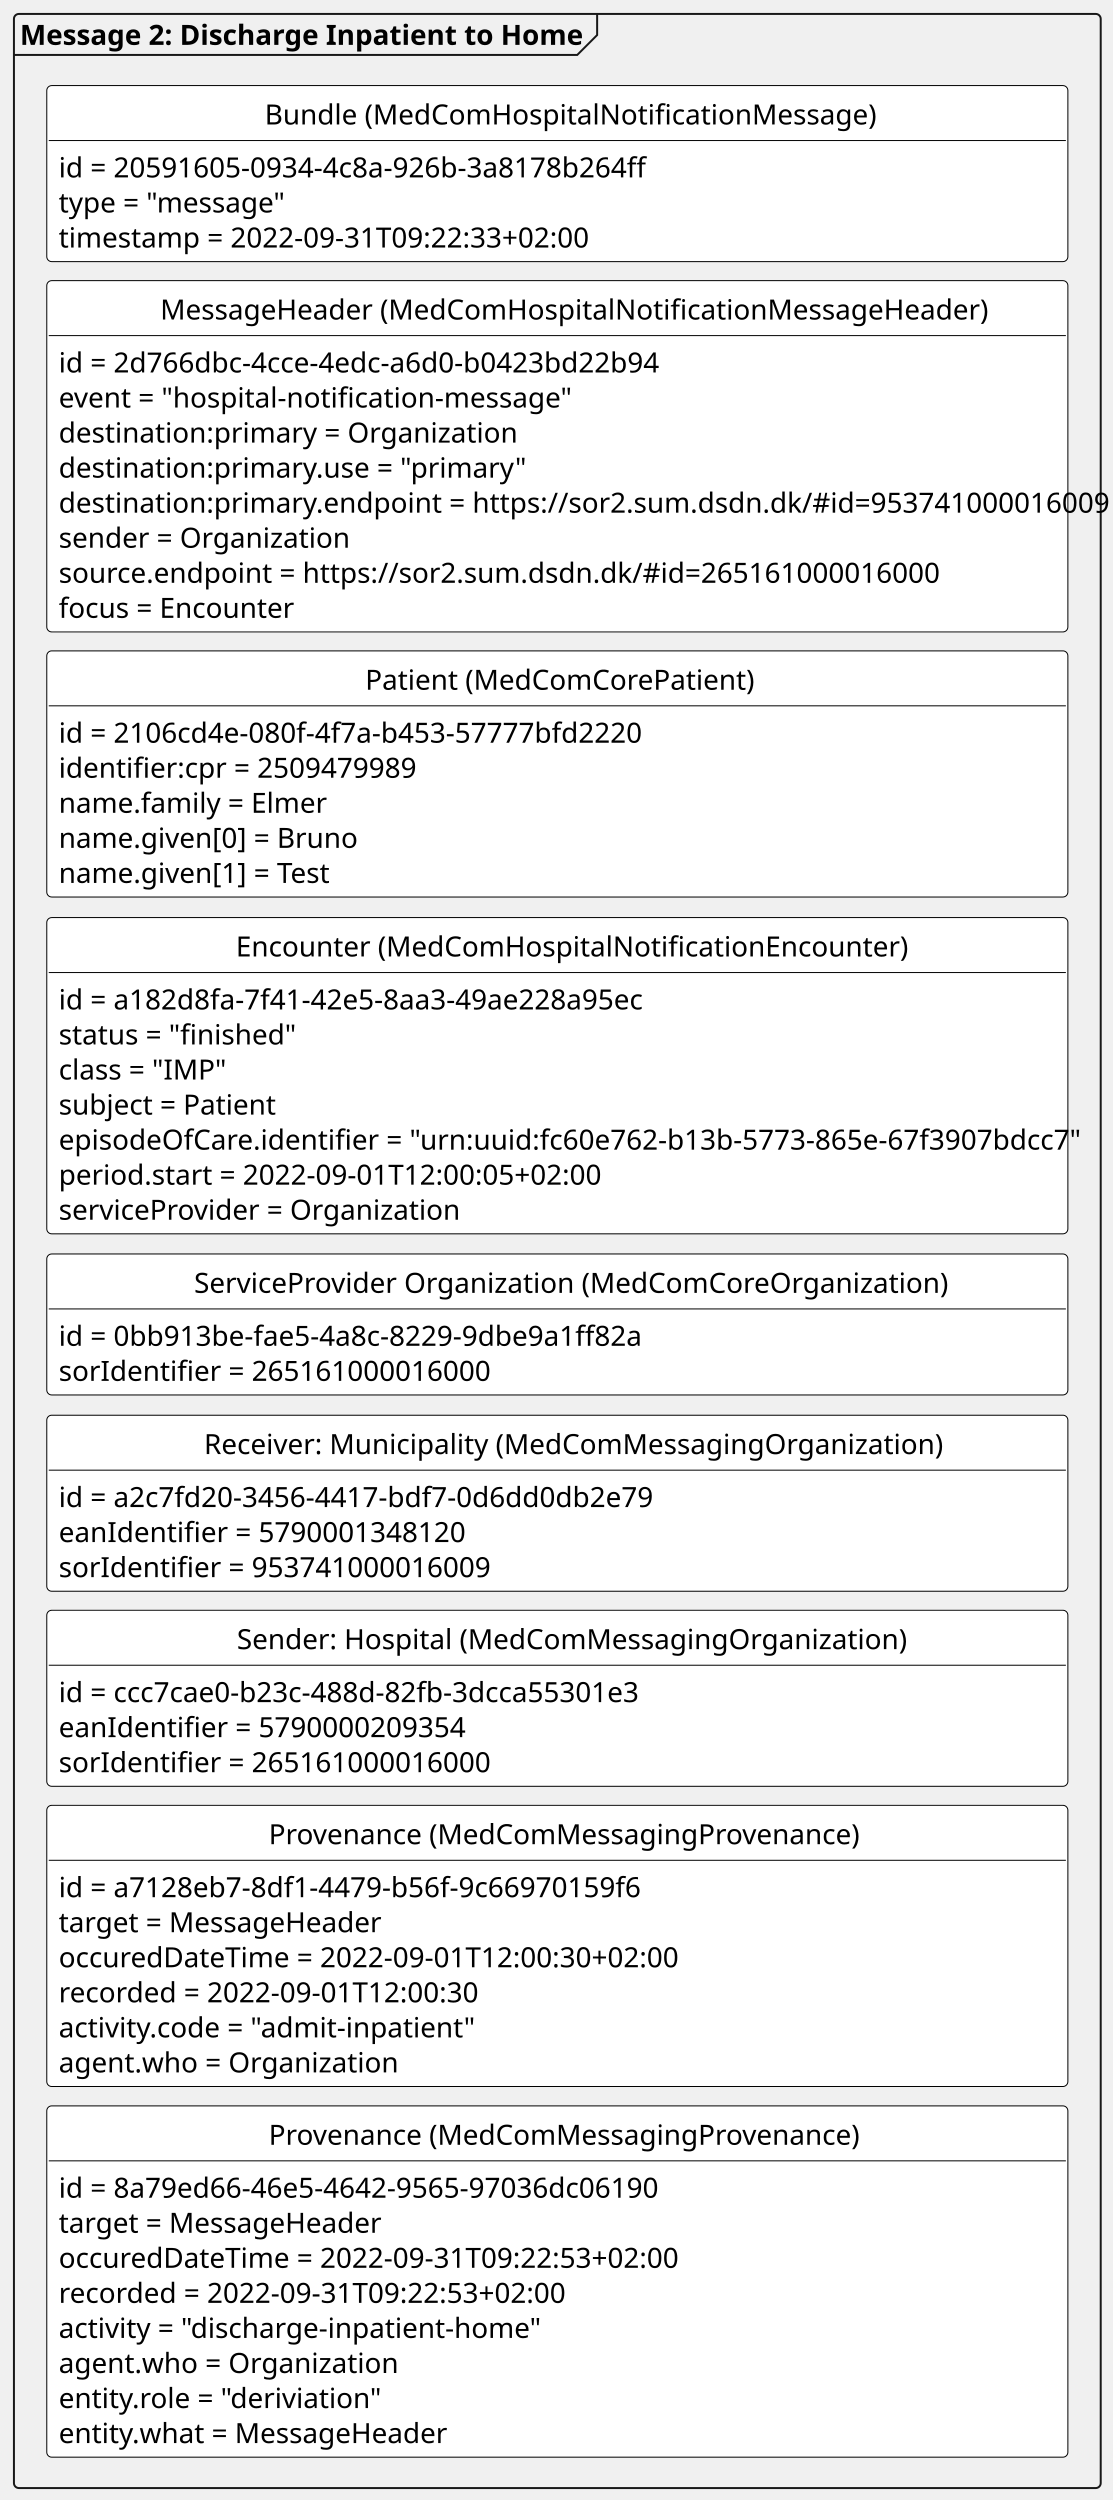
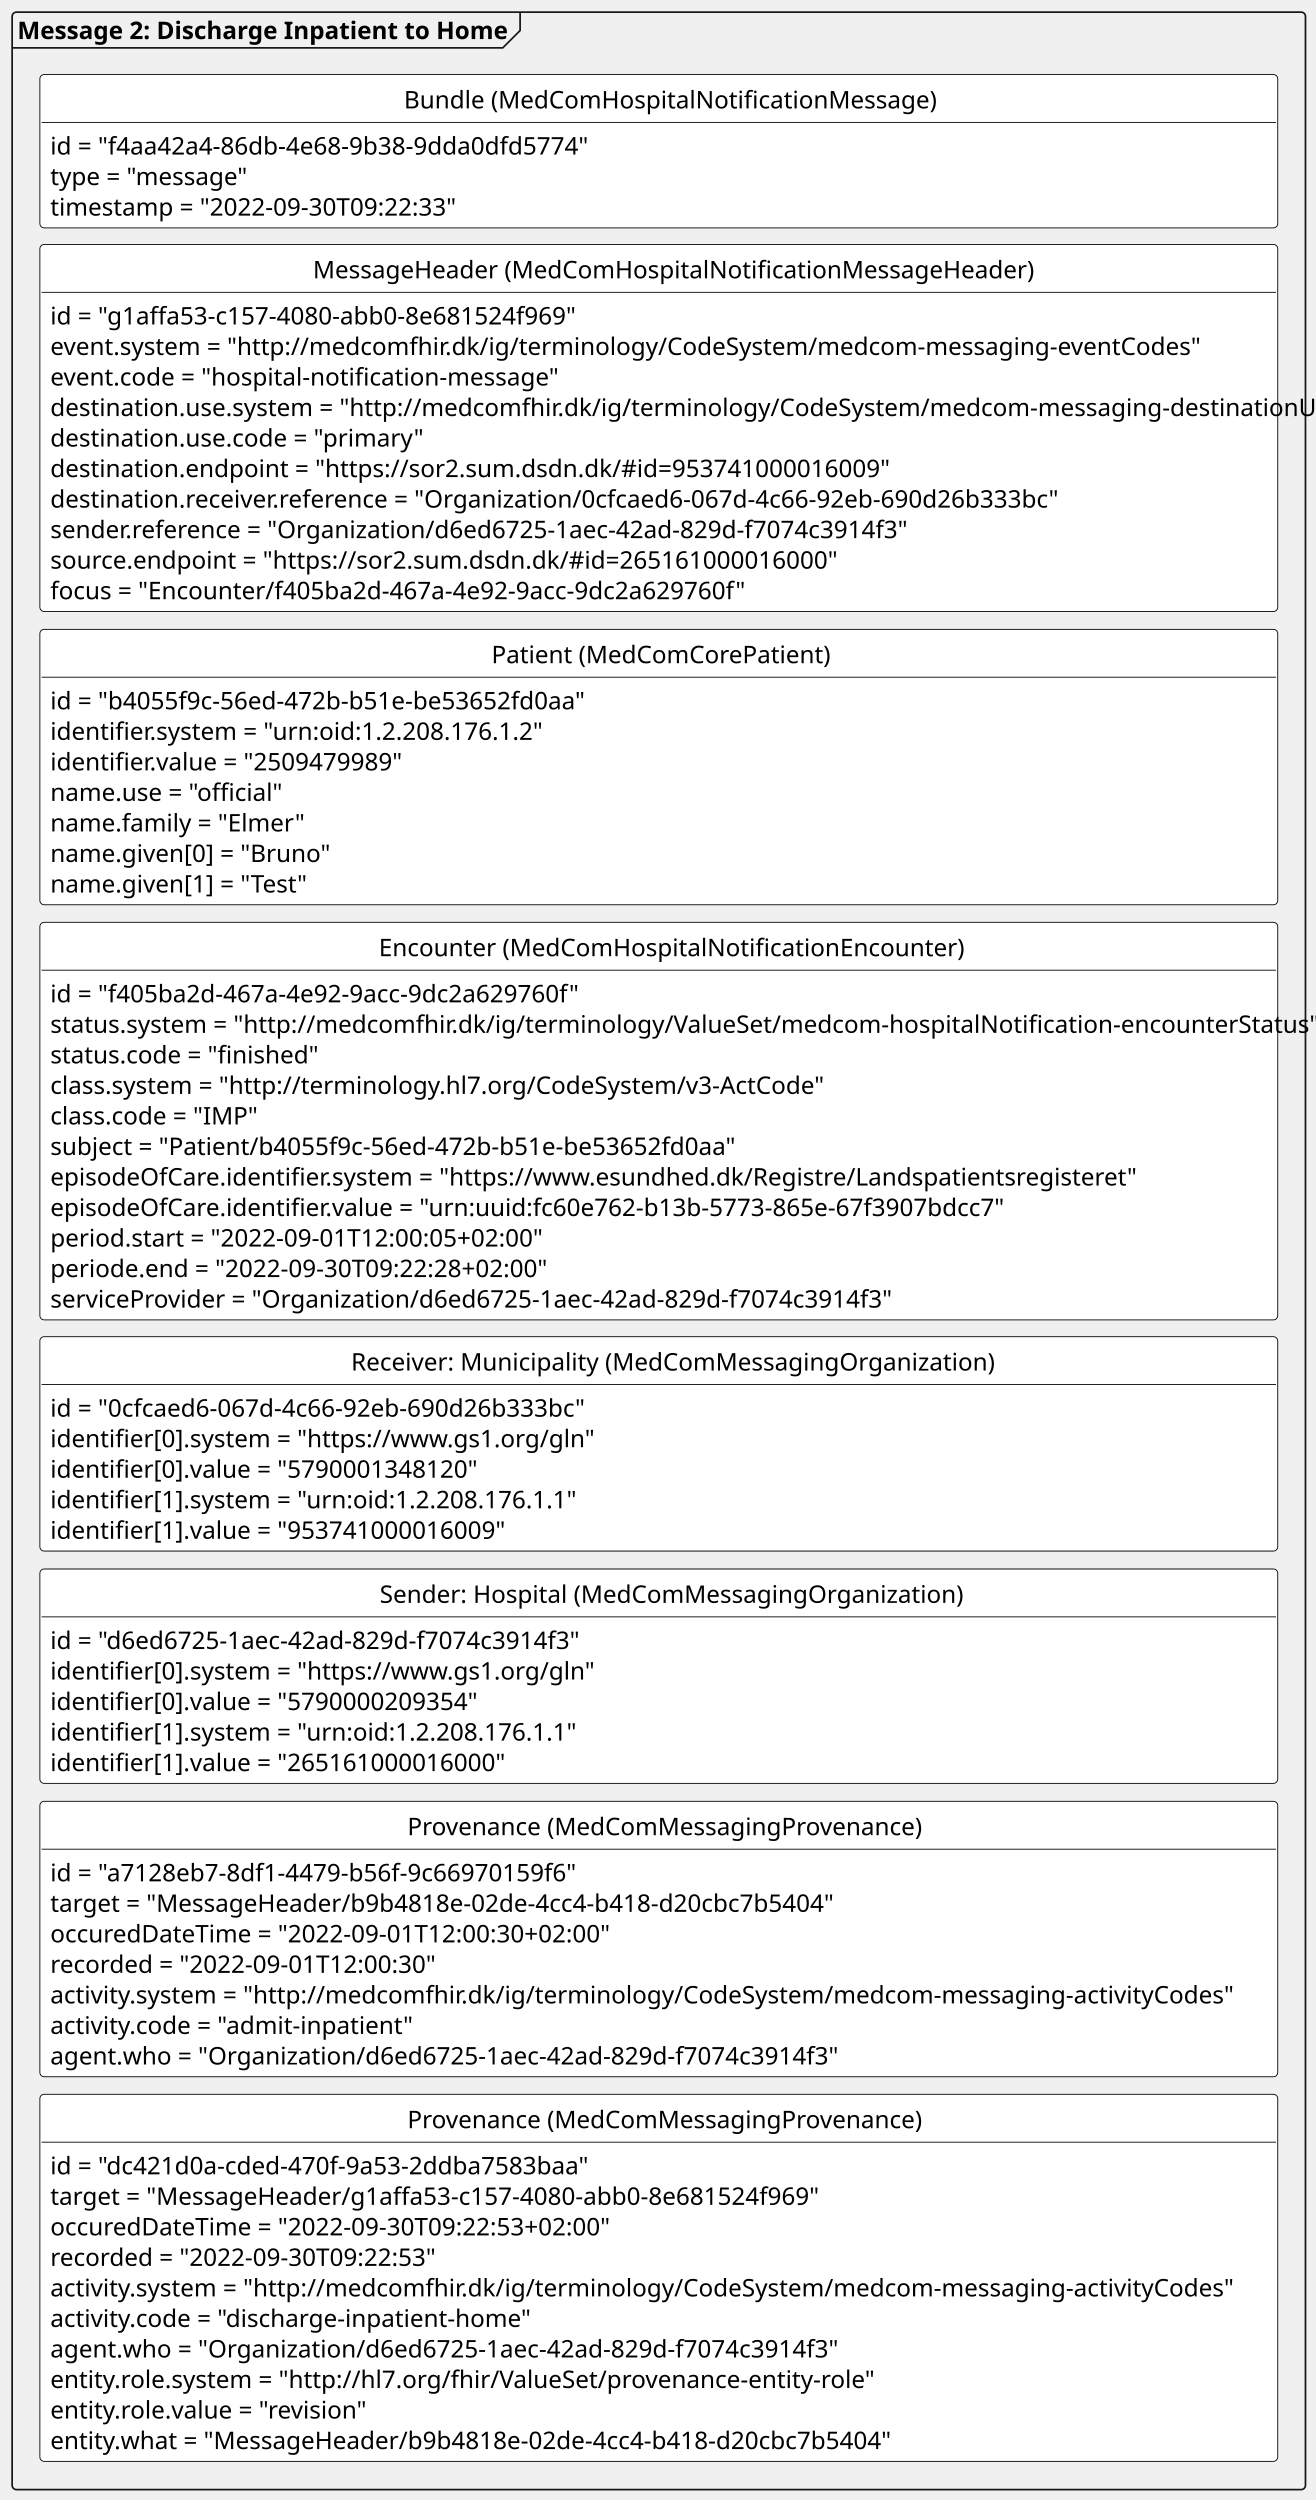
- <svg xmlns="http://www.w3.org/2000/svg" contentStyleType="text/css" height="1256px" preserveAspectRatio="none" style="width:559px;height:1256px;background:#FFFFFF;" version="1.1" viewBox="0 0 559 1256" width="559px" zoomAndPan="magnify">
+ <svg xmlns="http://www.w3.org/2000/svg" contentStyleType="text/css" height="1442px" preserveAspectRatio="none" style="width:759px;height:1442px;background:#FFFFFF;" version="1.1" viewBox="0 0 759 1442" width="759px" zoomAndPan="magnify">
  <defs />
  <g>
    <g id="cluster_finished">
-       <rect fill="none" height="1243" rx="2.5" ry="2.5" style="stroke:#181818;stroke-width:1.0;" width="546" x="7" y="7" />
+       <rect fill="none" height="1429" rx="2.5" ry="2.5" style="stroke:#181818;stroke-width:1.0;" width="746" x="7" y="7" />
      <path d="M300,7 L300,17.609 L290,27.609 L7,27.609 " fill="none" style="stroke:#181818;stroke-width:1.0;" />
      <text fill="#000000" font-family="sans-serif" font-size="14" font-weight="bold" lengthAdjust="spacing" textLength="283" x="10" y="22.533">Message 2: Discharge Inpatient to Home</text>
    </g>
    <g id="elem_finishedB">
-       <rect codeLine="19" fill="#FFFFFF" height="88.438" id="finishedB" rx="2.5" ry="2.5" style="stroke:#000000;stroke-width:0.5;" width="513" x="23.5" y="43" />
-       <text fill="#000000" font-family="sans-serif" font-size="14" lengthAdjust="spacing" textLength="294" x="133" y="62.533">Bundle  (MedComHospitalNotificationMessage)</text>
-       <line style="stroke:#000000;stroke-width:0.5;" x1="24.5" x2="535.5" y1="70.609" y2="70.609" />
-       <text fill="#000000" font-family="sans-serif" font-size="14" lengthAdjust="spacing" textLength="294" x="29.5" y="89.143">id = 20591605-0934-4c8a-926b-3a8178b264ff</text>
-       <text fill="#000000" font-family="sans-serif" font-size="14" lengthAdjust="spacing" textLength="110" x="29.5" y="106.752">type = "message"</text>
-       <text fill="#000000" font-family="sans-serif" font-size="14" lengthAdjust="spacing" textLength="263" x="29.5" y="124.361">timestamp = 2022-09-31T09:22:33+02:00</text>
+       <rect codeLine="19" fill="#FFFFFF" height="88.438" id="finishedB" rx="2.5" ry="2.5" style="stroke:#000000;stroke-width:0.5;" width="714" x="23" y="43" />
+       <text fill="#000000" font-family="sans-serif" font-size="14" lengthAdjust="spacing" textLength="294" x="233" y="62.533">Bundle  (MedComHospitalNotificationMessage)</text>
+       <line style="stroke:#000000;stroke-width:0.5;" x1="24" x2="736" y1="70.609" y2="70.609" />
+       <text fill="#000000" font-family="sans-serif" font-size="14" lengthAdjust="spacing" textLength="305" x="29" y="89.143">id = "f4aa42a4-86db-4e68-9b38-9dda0dfd5774"</text>
+       <text fill="#000000" font-family="sans-serif" font-size="14" lengthAdjust="spacing" textLength="110" x="29" y="106.752">type = "message"</text>
+       <text fill="#000000" font-family="sans-serif" font-size="14" lengthAdjust="spacing" textLength="229" x="29" y="124.361">timestamp = "2022-09-30T09:22:33"</text>
    </g>
    <g id="elem_finishedMH">
-       <rect codeLine="24" fill="#FFFFFF" height="176.484" id="finishedMH" rx="2.5" ry="2.5" style="stroke:#000000;stroke-width:0.5;" width="513" x="23.5" y="141" />
-       <text fill="#000000" font-family="sans-serif" font-size="14" lengthAdjust="spacing" textLength="399" x="80.5" y="160.533">MessageHeader  (MedComHospitalNotificationMessageHeader)</text>
-       <line style="stroke:#000000;stroke-width:0.5;" x1="24.5" x2="535.5" y1="168.609" y2="168.609" />
-       <text fill="#000000" font-family="sans-serif" font-size="14" lengthAdjust="spacing" textLength="299" x="29.5" y="187.143">id = 2d766dbc-4cce-4edc-a6d0-b0423bd22b94</text>
-       <text fill="#000000" font-family="sans-serif" font-size="14" lengthAdjust="spacing" textLength="245" x="29.5" y="204.752">event = "hospital-notification-message"</text>
-       <text fill="#000000" font-family="sans-serif" font-size="14" lengthAdjust="spacing" textLength="216" x="29.5" y="222.361">destination:primary = Organization</text>
-       <text fill="#000000" font-family="sans-serif" font-size="14" lengthAdjust="spacing" textLength="220" x="29.5" y="239.971">destination:primary.use = "primary"</text>
-       <text fill="#000000" font-family="sans-serif" font-size="14" lengthAdjust="spacing" textLength="501" x="29.5" y="257.58">destination:primary.endpoint = https://sor2.sum.dsdn.dk/#id=953741000016009</text>
-       <text fill="#000000" font-family="sans-serif" font-size="14" lengthAdjust="spacing" textLength="140" x="29.5" y="275.19">sender = Organization</text>
-       <text fill="#000000" font-family="sans-serif" font-size="14" lengthAdjust="spacing" textLength="424" x="29.5" y="292.799">source.endpoint = https://sor2.sum.dsdn.dk/#id=265161000016000</text>
-       <text fill="#000000" font-family="sans-serif" font-size="14" lengthAdjust="spacing" textLength="115" x="29.5" y="310.408">focus = Encounter</text>
+       <rect codeLine="24" fill="#FFFFFF" height="211.703" id="finishedMH" rx="2.5" ry="2.5" style="stroke:#000000;stroke-width:0.5;" width="714" x="23" y="141" />
+       <text fill="#000000" font-family="sans-serif" font-size="14" lengthAdjust="spacing" textLength="399" x="180.5" y="160.533">MessageHeader  (MedComHospitalNotificationMessageHeader)</text>
+       <line style="stroke:#000000;stroke-width:0.5;" x1="24" x2="736" y1="168.609" y2="168.609" />
+       <text fill="#000000" font-family="sans-serif" font-size="14" lengthAdjust="spacing" textLength="300" x="29" y="187.143">id = "g1affa53-c157-4080-abb0-8e681524f969"</text>
+       <text fill="#000000" font-family="sans-serif" font-size="14" lengthAdjust="spacing" textLength="624" x="29" y="204.752">event.system = "http://medcomfhir.dk/ig/terminology/CodeSystem/medcom-messaging-eventCodes"</text>
+       <text fill="#000000" font-family="sans-serif" font-size="14" lengthAdjust="spacing" textLength="280" x="29" y="222.361">event.code = "hospital-notification-message"</text>
+       <text fill="#000000" font-family="sans-serif" font-size="14" lengthAdjust="spacing" textLength="702" x="29" y="239.971">destination.use.system = "http://medcomfhir.dk/ig/terminology/CodeSystem/medcom-messaging-destinationUse"</text>
+       <text fill="#000000" font-family="sans-serif" font-size="14" lengthAdjust="spacing" textLength="204" x="29" y="257.58">destination.use.code = "primary"</text>
+       <text fill="#000000" font-family="sans-serif" font-size="14" lengthAdjust="spacing" textLength="460" x="29" y="275.19">destination.endpoint = "https://sor2.sum.dsdn.dk/#id=953741000016009"</text>
+       <text fill="#000000" font-family="sans-serif" font-size="14" lengthAdjust="spacing" textLength="567" x="29" y="292.799">destination.receiver.reference = "Organization/0cfcaed6-067d-4c66-92eb-690d26b333bc"</text>
+       <text fill="#000000" font-family="sans-serif" font-size="14" lengthAdjust="spacing" textLength="485" x="29" y="310.408">sender.reference = "Organization/d6ed6725-1aec-42ad-829d-f7074c3914f3"</text>
+       <text fill="#000000" font-family="sans-serif" font-size="14" lengthAdjust="spacing" textLength="434" x="29" y="328.018">source.endpoint = "https://sor2.sum.dsdn.dk/#id=265161000016000"</text>
+       <text fill="#000000" font-family="sans-serif" font-size="14" lengthAdjust="spacing" textLength="394" x="29" y="345.627">focus = "Encounter/f405ba2d-467a-4e92-9acc-9dc2a629760f"</text>
    </g>
    <g id="elem_finishedPT">
-       <rect codeLine="34" fill="#FFFFFF" height="123.656" id="finishedPT" rx="2.5" ry="2.5" style="stroke:#000000;stroke-width:0.5;" width="513" x="23.5" y="327" />
-       <text fill="#000000" font-family="sans-serif" font-size="14" lengthAdjust="spacing" textLength="193" x="183.5" y="346.533">Patient  (MedComCorePatient)</text>
-       <line style="stroke:#000000;stroke-width:0.5;" x1="24.5" x2="535.5" y1="354.609" y2="354.609" />
-       <text fill="#000000" font-family="sans-serif" font-size="14" lengthAdjust="spacing" textLength="290" x="29.5" y="373.143">id = 2106cd4e-080f-4f7a-b453-57777bfd2220</text>
-       <text fill="#000000" font-family="sans-serif" font-size="14" lengthAdjust="spacing" textLength="174" x="29.5" y="390.752">identifier:cpr = 2509479989</text>
-       <text fill="#000000" font-family="sans-serif" font-size="14" lengthAdjust="spacing" textLength="127" x="29.5" y="408.361">name.family = Elmer</text>
-       <text fill="#000000" font-family="sans-serif" font-size="14" lengthAdjust="spacing" textLength="143" x="29.5" y="425.971">name.given[0] = Bruno</text>
-       <text fill="#000000" font-family="sans-serif" font-size="14" lengthAdjust="spacing" textLength="133" x="29.5" y="443.58">name.given[1] = Test</text>
+       <rect codeLine="36" fill="#FFFFFF" height="158.875" id="finishedPT" rx="2.5" ry="2.5" style="stroke:#000000;stroke-width:0.5;" width="714" x="23" y="363" />
+       <text fill="#000000" font-family="sans-serif" font-size="14" lengthAdjust="spacing" textLength="193" x="283.5" y="382.533">Patient  (MedComCorePatient)</text>
+       <line style="stroke:#000000;stroke-width:0.5;" x1="24" x2="736" y1="390.609" y2="390.609" />
+       <text fill="#000000" font-family="sans-serif" font-size="14" lengthAdjust="spacing" textLength="304" x="29" y="409.143">id = "b4055f9c-56ed-472b-b51e-be53652fd0aa"</text>
+       <text fill="#000000" font-family="sans-serif" font-size="14" lengthAdjust="spacing" textLength="276" x="29" y="426.752">identifier.system = "urn:oid:1.2.208.176.1.2"</text>
+       <text fill="#000000" font-family="sans-serif" font-size="14" lengthAdjust="spacing" textLength="198" x="29" y="444.361">identifier.value = "2509479989"</text>
+       <text fill="#000000" font-family="sans-serif" font-size="14" lengthAdjust="spacing" textLength="128" x="29" y="461.971">name.use = "official"</text>
+       <text fill="#000000" font-family="sans-serif" font-size="14" lengthAdjust="spacing" textLength="137" x="29" y="479.58">name.family = "Elmer"</text>
+       <text fill="#000000" font-family="sans-serif" font-size="14" lengthAdjust="spacing" textLength="153" x="29" y="497.19">name.given[0] = "Bruno"</text>
+       <text fill="#000000" font-family="sans-serif" font-size="14" lengthAdjust="spacing" textLength="143" x="29" y="514.799">name.given[1] = "Test"</text>
    </g>
    <g id="elem_finishedENC">
-       <rect codeLine="41" fill="#FFFFFF" height="158.875" id="finishedENC" rx="2.5" ry="2.5" style="stroke:#000000;stroke-width:0.5;" width="513" x="23.5" y="461" />
-       <text fill="#000000" font-family="sans-serif" font-size="14" lengthAdjust="spacing" textLength="323" x="118.5" y="480.533">Encounter  (MedComHospitalNotificationEncounter)</text>
-       <line style="stroke:#000000;stroke-width:0.5;" x1="24.5" x2="535.5" y1="488.609" y2="488.609" />
-       <text fill="#000000" font-family="sans-serif" font-size="14" lengthAdjust="spacing" textLength="294" x="29.5" y="507.143">id = a182d8fa-7f41-42e5-8aa3-49ae228a95ec</text>
-       <text fill="#000000" font-family="sans-serif" font-size="14" lengthAdjust="spacing" textLength="113" x="29.5" y="524.752">status = "finished"</text>
-       <text fill="#000000" font-family="sans-serif" font-size="14" lengthAdjust="spacing" textLength="81" x="29.5" y="542.361">class = "IMP"</text>
-       <text fill="#000000" font-family="sans-serif" font-size="14" lengthAdjust="spacing" textLength="105" x="29.5" y="559.971">subject = Patient</text>
-       <text fill="#000000" font-family="sans-serif" font-size="14" lengthAdjust="spacing" textLength="501" x="29.5" y="577.58">episodeOfCare.identifier = "urn:uuid:fc60e762-b13b-5773-865e-67f3907bdcc7"</text>
-       <text fill="#000000" font-family="sans-serif" font-size="14" lengthAdjust="spacing" textLength="271" x="29.5" y="595.189">period.start = 2022-09-01T12:00:05+02:00</text>
-       <text fill="#000000" font-family="sans-serif" font-size="14" lengthAdjust="spacing" textLength="194" x="29.5" y="612.799">serviceProvider = Organization</text>
-     </g>
-     <g id="elem_finishedSPOrg">
-       <rect codeLine="50" fill="#FFFFFF" height="70.828" id="finishedSPOrg" rx="2.5" ry="2.5" style="stroke:#000000;stroke-width:0.5;" width="513" x="23.5" y="630" />
-       <text fill="#000000" font-family="sans-serif" font-size="14" lengthAdjust="spacing" textLength="365" x="97.5" y="649.533">ServiceProvider Organization (MedComCoreOrganization)</text>
-       <line style="stroke:#000000;stroke-width:0.5;" x1="24.5" x2="535.5" y1="657.609" y2="657.609" />
-       <text fill="#000000" font-family="sans-serif" font-size="14" lengthAdjust="spacing" textLength="290" x="29.5" y="676.143">id = 0bb913be-fae5-4a8c-8229-9dbe9a1ff82a</text>
-       <text fill="#000000" font-family="sans-serif" font-size="14" lengthAdjust="spacing" textLength="210" x="29.5" y="693.752">sorIdentifier = 265161000016000</text>
+       <rect codeLine="45" fill="#FFFFFF" height="229.312" id="finishedENC" rx="2.5" ry="2.5" style="stroke:#000000;stroke-width:0.5;" width="714" x="23" y="532" />
+       <text fill="#000000" font-family="sans-serif" font-size="14" lengthAdjust="spacing" textLength="323" x="218.5" y="551.533">Encounter  (MedComHospitalNotificationEncounter)</text>
+       <line style="stroke:#000000;stroke-width:0.5;" x1="24" x2="736" y1="559.609" y2="559.609" />
+       <text fill="#000000" font-family="sans-serif" font-size="14" lengthAdjust="spacing" textLength="302" x="29" y="578.143">id = "f405ba2d-467a-4e92-9acc-9dc2a629760f"</text>
+       <text fill="#000000" font-family="sans-serif" font-size="14" lengthAdjust="spacing" textLength="682" x="29" y="595.752">status.system = "http://medcomfhir.dk/ig/terminology/ValueSet/medcom-hospitalNotification-encounterStatus"</text>
+       <text fill="#000000" font-family="sans-serif" font-size="14" lengthAdjust="spacing" textLength="148" x="29" y="613.361">status.code = "finished"</text>
+       <text fill="#000000" font-family="sans-serif" font-size="14" lengthAdjust="spacing" textLength="425" x="29" y="630.971">class.system = "http://terminology.hl7.org/CodeSystem/v3-ActCode"</text>
+       <text fill="#000000" font-family="sans-serif" font-size="14" lengthAdjust="spacing" textLength="116" x="29" y="648.58">class.code = "IMP"</text>
+       <text fill="#000000" font-family="sans-serif" font-size="14" lengthAdjust="spacing" textLength="386" x="29" y="666.189">subject = "Patient/b4055f9c-56ed-472b-b51e-be53652fd0aa"</text>
+       <text fill="#000000" font-family="sans-serif" font-size="14" lengthAdjust="spacing" textLength="594" x="29" y="683.799">episodeOfCare.identifier.system = "https://www.esundhed.dk/Registre/Landspatientsregisteret"</text>
+       <text fill="#000000" font-family="sans-serif" font-size="14" lengthAdjust="spacing" textLength="539" x="29" y="701.408">episodeOfCare.identifier.value = "urn:uuid:fc60e762-b13b-5773-865e-67f3907bdcc7"</text>
+       <text fill="#000000" font-family="sans-serif" font-size="14" lengthAdjust="spacing" textLength="281" x="29" y="719.018">period.start = "2022-09-01T12:00:05+02:00"</text>
+       <text fill="#000000" font-family="sans-serif" font-size="14" lengthAdjust="spacing" textLength="285" x="29" y="736.627">periode.end = "2022-09-30T09:22:28+02:00"</text>
+       <text fill="#000000" font-family="sans-serif" font-size="14" lengthAdjust="spacing" textLength="474" x="29" y="754.236">serviceProvider = "Organization/d6ed6725-1aec-42ad-829d-f7074c3914f3"</text>
    </g>
    <g id="elem_finishedROrg">
-       <rect codeLine="54" fill="#FFFFFF" height="88.438" id="finishedROrg" rx="2.5" ry="2.5" style="stroke:#000000;stroke-width:0.5;" width="513" x="23.5" y="711" />
-       <text fill="#000000" font-family="sans-serif" font-size="14" lengthAdjust="spacing" textLength="355" x="102.5" y="730.533">Receiver: Municipality (MedComMessagingOrganization)</text>
-       <line style="stroke:#000000;stroke-width:0.5;" x1="24.5" x2="535.5" y1="738.609" y2="738.609" />
-       <text fill="#000000" font-family="sans-serif" font-size="14" lengthAdjust="spacing" textLength="294" x="29.5" y="757.143">id = a2c7fd20-3456-4417-bdf7-0d6dd0db2e79</text>
-       <text fill="#000000" font-family="sans-serif" font-size="14" lengthAdjust="spacing" textLength="198" x="29.5" y="774.752">eanIdentifier = 5790001348120</text>
-       <text fill="#000000" font-family="sans-serif" font-size="14" lengthAdjust="spacing" textLength="210" x="29.5" y="792.361">sorIdentifier = 953741000016009</text>
+       <rect codeLine="58" fill="#FFFFFF" height="123.656" id="finishedROrg" rx="2.5" ry="2.5" style="stroke:#000000;stroke-width:0.5;" width="714" x="23" y="771" />
+       <text fill="#000000" font-family="sans-serif" font-size="14" lengthAdjust="spacing" textLength="355" x="202.5" y="790.533">Receiver: Municipality (MedComMessagingOrganization)</text>
+       <line style="stroke:#000000;stroke-width:0.5;" x1="24" x2="736" y1="798.609" y2="798.609" />
+       <text fill="#000000" font-family="sans-serif" font-size="14" lengthAdjust="spacing" textLength="305" x="29" y="817.143">id = "0cfcaed6-067d-4c66-92eb-690d26b333bc"</text>
+       <text fill="#000000" font-family="sans-serif" font-size="14" lengthAdjust="spacing" textLength="289" x="29" y="834.752">identifier[0].system = "https://www.gs1.org/gln"</text>
+       <text fill="#000000" font-family="sans-serif" font-size="14" lengthAdjust="spacing" textLength="238" x="29" y="852.361">identifier[0].value = "5790001348120"</text>
+       <text fill="#000000" font-family="sans-serif" font-size="14" lengthAdjust="spacing" textLength="292" x="29" y="869.971">identifier[1].system = "urn:oid:1.2.208.176.1.1"</text>
+       <text fill="#000000" font-family="sans-serif" font-size="14" lengthAdjust="spacing" textLength="254" x="29" y="887.58">identifier[1].value = "953741000016009"</text>
    </g>
    <g id="elem_finishedSOrg">
-       <rect codeLine="59" fill="#FFFFFF" height="88.438" id="finishedSOrg" rx="2.5" ry="2.5" style="stroke:#000000;stroke-width:0.5;" width="513" x="23.5" y="809" />
-       <text fill="#000000" font-family="sans-serif" font-size="14" lengthAdjust="spacing" textLength="322" x="119" y="828.533">Sender: Hospital (MedComMessagingOrganization)</text>
-       <line style="stroke:#000000;stroke-width:0.5;" x1="24.5" x2="535.5" y1="836.609" y2="836.609" />
-       <text fill="#000000" font-family="sans-serif" font-size="14" lengthAdjust="spacing" textLength="292" x="29.5" y="855.143">id = ccc7cae0-b23c-488d-82fb-3dcca55301e3</text>
-       <text fill="#000000" font-family="sans-serif" font-size="14" lengthAdjust="spacing" textLength="198" x="29.5" y="872.752">eanIdentifier = 5790000209354</text>
-       <text fill="#000000" font-family="sans-serif" font-size="14" lengthAdjust="spacing" textLength="210" x="29.5" y="890.361">sorIdentifier = 265161000016000</text>
+       <rect codeLine="65" fill="#FFFFFF" height="123.656" id="finishedSOrg" rx="2.5" ry="2.5" style="stroke:#000000;stroke-width:0.5;" width="714" x="23" y="905" />
+       <text fill="#000000" font-family="sans-serif" font-size="14" lengthAdjust="spacing" textLength="322" x="219" y="924.533">Sender: Hospital (MedComMessagingOrganization)</text>
+       <line style="stroke:#000000;stroke-width:0.5;" x1="24" x2="736" y1="932.609" y2="932.609" />
+       <text fill="#000000" font-family="sans-serif" font-size="14" lengthAdjust="spacing" textLength="303" x="29" y="951.143">id = "d6ed6725-1aec-42ad-829d-f7074c3914f3"</text>
+       <text fill="#000000" font-family="sans-serif" font-size="14" lengthAdjust="spacing" textLength="289" x="29" y="968.752">identifier[0].system = "https://www.gs1.org/gln"</text>
+       <text fill="#000000" font-family="sans-serif" font-size="14" lengthAdjust="spacing" textLength="238" x="29" y="986.361">identifier[0].value = "5790000209354"</text>
+       <text fill="#000000" font-family="sans-serif" font-size="14" lengthAdjust="spacing" textLength="292" x="29" y="1003.971">identifier[1].system = "urn:oid:1.2.208.176.1.1"</text>
+       <text fill="#000000" font-family="sans-serif" font-size="14" lengthAdjust="spacing" textLength="254" x="29" y="1021.58">identifier[1].value = "265161000016000"</text>
    </g>
    <g id="elem_admitfinishedPRO">
-       <rect codeLine="64" fill="#FFFFFF" height="141.266" id="admitfinishedPRO" rx="2.5" ry="2.5" style="stroke:#000000;stroke-width:0.5;" width="513" x="23.5" y="907" />
-       <text fill="#000000" font-family="sans-serif" font-size="14" lengthAdjust="spacing" textLength="290" x="135" y="926.533">Provenance (MedComMessagingProvenance)</text>
-       <line style="stroke:#000000;stroke-width:0.5;" x1="24.5" x2="535.5" y1="934.609" y2="934.609" />
-       <text fill="#000000" font-family="sans-serif" font-size="14" lengthAdjust="spacing" textLength="290" x="29.5" y="953.143">id = a7128eb7-8df1-4479-b56f-9c66970159f6</text>
-       <text fill="#000000" font-family="sans-serif" font-size="14" lengthAdjust="spacing" textLength="156" x="29.5" y="970.752">target = MessageHeader</text>
-       <text fill="#000000" font-family="sans-serif" font-size="14" lengthAdjust="spacing" textLength="311" x="29.5" y="988.361">occuredDateTime = 2022-09-01T12:00:30+02:00</text>
-       <text fill="#000000" font-family="sans-serif" font-size="14" lengthAdjust="spacing" textLength="212" x="29.5" y="1005.971">recorded = 2022-09-01T12:00:30</text>
-       <text fill="#000000" font-family="sans-serif" font-size="14" lengthAdjust="spacing" textLength="197" x="29.5" y="1023.58">activity.code = "admit-inpatient"</text>
-       <text fill="#000000" font-family="sans-serif" font-size="14" lengthAdjust="spacing" textLength="161" x="29.5" y="1041.189">agent.who = Organization</text>
+       <rect codeLine="72" fill="#FFFFFF" height="158.875" id="admitfinishedPRO" rx="2.5" ry="2.5" style="stroke:#000000;stroke-width:0.5;" width="714" x="23" y="1039" />
+       <text fill="#000000" font-family="sans-serif" font-size="14" lengthAdjust="spacing" textLength="290" x="235" y="1058.533">Provenance (MedComMessagingProvenance)</text>
+       <line style="stroke:#000000;stroke-width:0.5;" x1="24" x2="736" y1="1066.609" y2="1066.609" />
+       <text fill="#000000" font-family="sans-serif" font-size="14" lengthAdjust="spacing" textLength="300" x="29" y="1085.143">id = "a7128eb7-8df1-4479-b56f-9c66970159f6"</text>
+       <text fill="#000000" font-family="sans-serif" font-size="14" lengthAdjust="spacing" textLength="442" x="29" y="1102.752">target = "MessageHeader/b9b4818e-02de-4cc4-b418-d20cbc7b5404"</text>
+       <text fill="#000000" font-family="sans-serif" font-size="14" lengthAdjust="spacing" textLength="321" x="29" y="1120.361">occuredDateTime = "2022-09-01T12:00:30+02:00"</text>
+       <text fill="#000000" font-family="sans-serif" font-size="14" lengthAdjust="spacing" textLength="222" x="29" y="1137.971">recorded = "2022-09-01T12:00:30"</text>
+       <text fill="#000000" font-family="sans-serif" font-size="14" lengthAdjust="spacing" textLength="640" x="29" y="1155.58">activity.system = "http://medcomfhir.dk/ig/terminology/CodeSystem/medcom-messaging-activityCodes"</text>
+       <text fill="#000000" font-family="sans-serif" font-size="14" lengthAdjust="spacing" textLength="197" x="29" y="1173.189">activity.code = "admit-inpatient"</text>
+       <text fill="#000000" font-family="sans-serif" font-size="14" lengthAdjust="spacing" textLength="441" x="29" y="1190.799">agent.who = "Organization/d6ed6725-1aec-42ad-829d-f7074c3914f3"</text>
    </g>
    <g id="elem_finishedPRO">
-       <rect codeLine="72" fill="#FFFFFF" height="176.484" id="finishedPRO" rx="2.5" ry="2.5" style="stroke:#000000;stroke-width:0.5;" width="513" x="23.5" y="1058" />
-       <text fill="#000000" font-family="sans-serif" font-size="14" lengthAdjust="spacing" textLength="290" x="135" y="1077.533">Provenance (MedComMessagingProvenance)</text>
-       <line style="stroke:#000000;stroke-width:0.5;" x1="24.5" x2="535.5" y1="1085.609" y2="1085.609" />
-       <text fill="#000000" font-family="sans-serif" font-size="14" lengthAdjust="spacing" textLength="302" x="29.5" y="1104.143">id = 8a79ed66-46e5-4642-9565-97036dc06190</text>
-       <text fill="#000000" font-family="sans-serif" font-size="14" lengthAdjust="spacing" textLength="156" x="29.5" y="1121.752">target = MessageHeader</text>
-       <text fill="#000000" font-family="sans-serif" font-size="14" lengthAdjust="spacing" textLength="311" x="29.5" y="1139.361">occuredDateTime = 2022-09-31T09:22:53+02:00</text>
-       <text fill="#000000" font-family="sans-serif" font-size="14" lengthAdjust="spacing" textLength="256" x="29.5" y="1156.971">recorded = 2022-09-31T09:22:53+02:00</text>
-       <text fill="#000000" font-family="sans-serif" font-size="14" lengthAdjust="spacing" textLength="230" x="29.5" y="1174.58">activity = "discharge-inpatient-home"</text>
-       <text fill="#000000" font-family="sans-serif" font-size="14" lengthAdjust="spacing" textLength="161" x="29.5" y="1192.189">agent.who = Organization</text>
-       <text fill="#000000" font-family="sans-serif" font-size="14" lengthAdjust="spacing" textLength="153" x="29.5" y="1209.799">entity.role = "deriviation"</text>
-       <text fill="#000000" font-family="sans-serif" font-size="14" lengthAdjust="spacing" textLength="186" x="29.5" y="1227.408">entity.what = MessageHeader</text>
+       <rect codeLine="81" fill="#FFFFFF" height="211.703" id="finishedPRO" rx="2.5" ry="2.5" style="stroke:#000000;stroke-width:0.5;" width="714" x="23" y="1208" />
+       <text fill="#000000" font-family="sans-serif" font-size="14" lengthAdjust="spacing" textLength="290" x="235" y="1227.533">Provenance (MedComMessagingProvenance)</text>
+       <line style="stroke:#000000;stroke-width:0.5;" x1="24" x2="736" y1="1235.609" y2="1235.609" />
+       <text fill="#000000" font-family="sans-serif" font-size="14" lengthAdjust="spacing" textLength="307" x="29" y="1254.143">id = "dc421d0a-cded-470f-9a53-2ddba7583baa"</text>
+       <text fill="#000000" font-family="sans-serif" font-size="14" lengthAdjust="spacing" textLength="433" x="29" y="1271.752">target = "MessageHeader/g1affa53-c157-4080-abb0-8e681524f969"</text>
+       <text fill="#000000" font-family="sans-serif" font-size="14" lengthAdjust="spacing" textLength="321" x="29" y="1289.361">occuredDateTime = "2022-09-30T09:22:53+02:00"</text>
+       <text fill="#000000" font-family="sans-serif" font-size="14" lengthAdjust="spacing" textLength="222" x="29" y="1306.971">recorded = "2022-09-30T09:22:53"</text>
+       <text fill="#000000" font-family="sans-serif" font-size="14" lengthAdjust="spacing" textLength="640" x="29" y="1324.58">activity.system = "http://medcomfhir.dk/ig/terminology/CodeSystem/medcom-messaging-activityCodes"</text>
+       <text fill="#000000" font-family="sans-serif" font-size="14" lengthAdjust="spacing" textLength="265" x="29" y="1342.189">activity.code = "discharge-inpatient-home"</text>
+       <text fill="#000000" font-family="sans-serif" font-size="14" lengthAdjust="spacing" textLength="441" x="29" y="1359.799">agent.who = "Organization/d6ed6725-1aec-42ad-829d-f7074c3914f3"</text>
+       <text fill="#000000" font-family="sans-serif" font-size="14" lengthAdjust="spacing" textLength="448" x="29" y="1377.408">entity.role.system = "http://hl7.org/fhir/ValueSet/provenance-entity-role"</text>
+       <text fill="#000000" font-family="sans-serif" font-size="14" lengthAdjust="spacing" textLength="175" x="29" y="1395.018">entity.role.value = "revision"</text>
+       <text fill="#000000" font-family="sans-serif" font-size="14" lengthAdjust="spacing" textLength="472" x="29" y="1412.627">entity.what = "MessageHeader/b9b4818e-02de-4cc4-b418-d20cbc7b5404"</text>
    </g>
  </g>
</svg>
